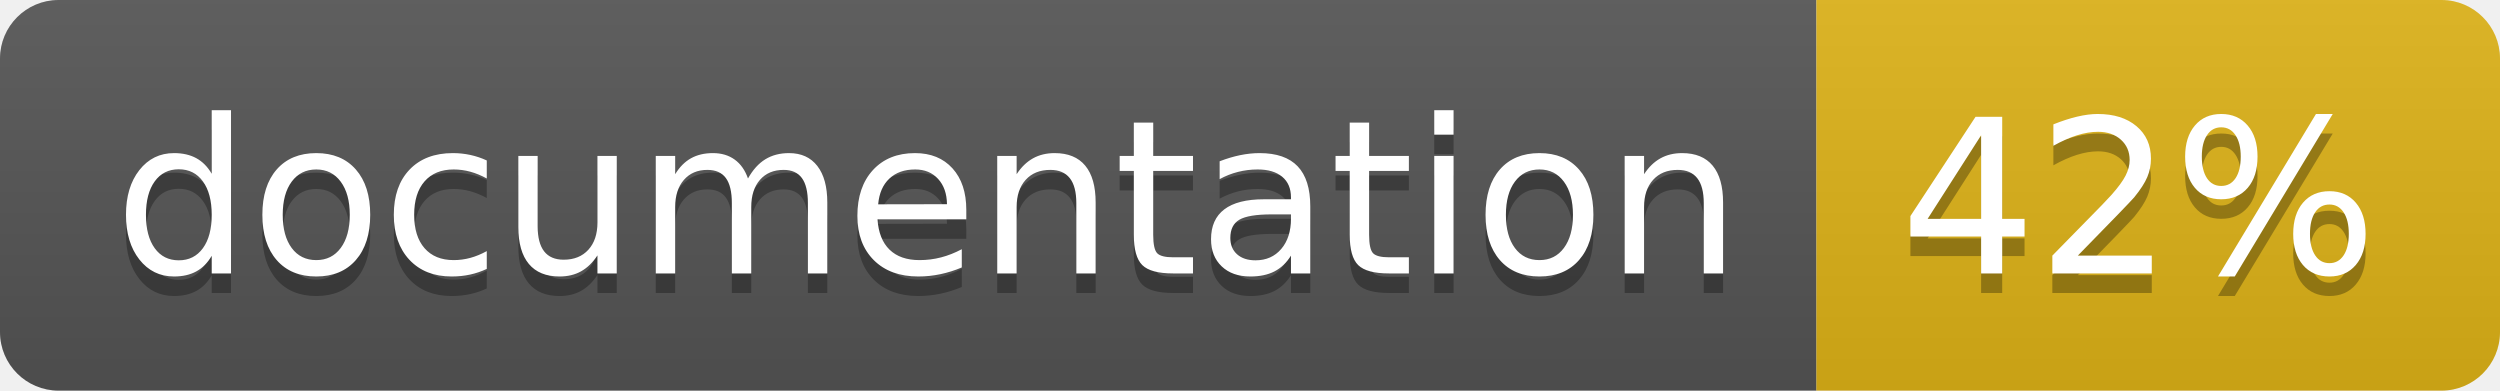
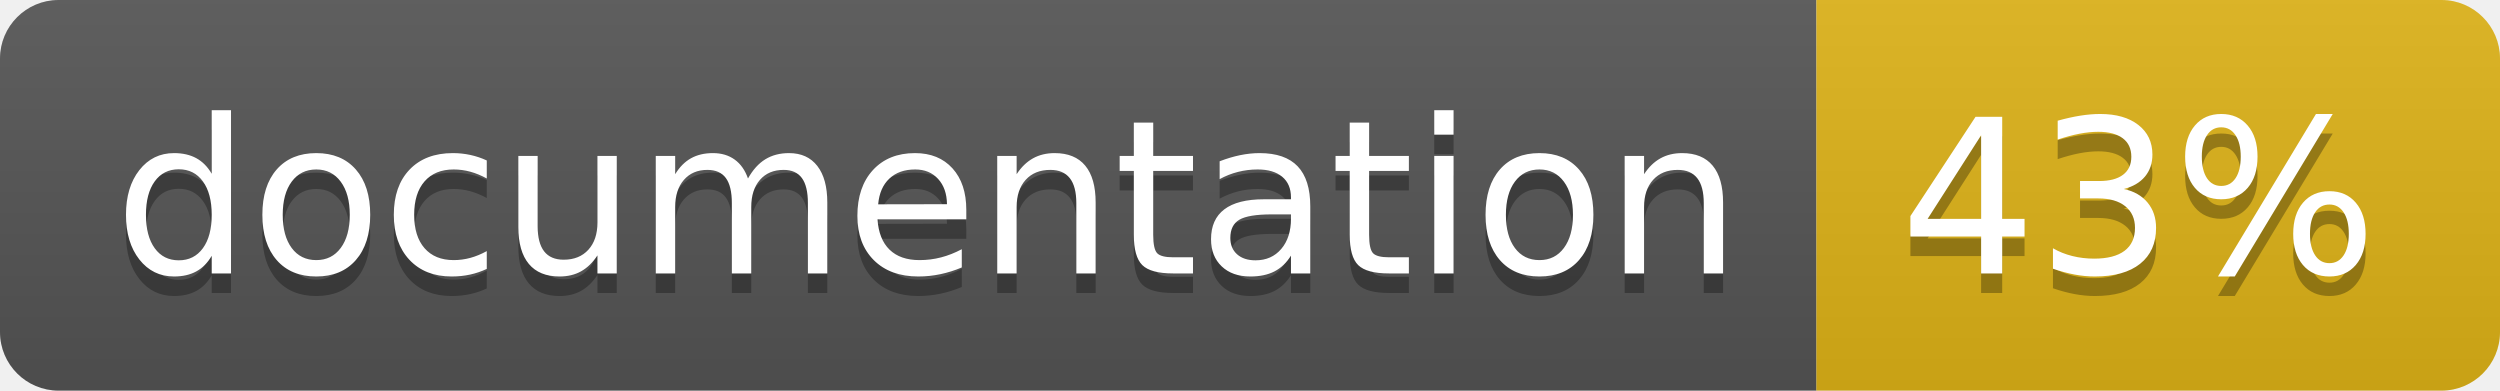
<svg xmlns="http://www.w3.org/2000/svg" width="128" height="20">
  <linearGradient id="b" x2="0" y2="100%">
    <stop offset="0" stop-color="#bbb" stop-opacity=".1" />
    <stop offset="1" stop-opacity=".1" />
  </linearGradient>
  <clipPath id="a">
    <rect width="128" height="20" rx="3" fill="#fff" />
  </clipPath>
  <g clip-path="url(#a)">
    <path fill="#555" d="M0 0h93v20H0z" />
    <path fill="#dfb317" d="M93 0h35v20H93z" />
    <path fill="url(#b)" d="M0 0h128v20H0z" />
  </g>
  <g fill="#fff" text-anchor="middle" font-family="DejaVu Sans,Verdana,Geneva,sans-serif" font-size="110">
-     <text x="475" y="150" fill="#010101" fill-opacity=".3" transform="scale(.1)" textLength="830">documentation</text>
-     <text x="475" y="140" transform="scale(.1)" textLength="830">documentation</text>
-     <text x="1095" y="150" fill="#010101" fill-opacity=".3" transform="scale(.1)" textLength="250">42%</text>
-     <text x="1095" y="140" transform="scale(.1)" textLength="250">42%</text>
+     <text x="475" y="150" fill="#010101" fill-opacity=".3" transform="scale(.1)" textLength="830">
+       documentation
+     </text>
+     <text x="475" y="140" transform="scale(.1)" textLength="830">
+       documentation
+     </text>
+     <text x="1095" y="150" fill="#010101" fill-opacity=".3" transform="scale(.1)" textLength="250">
+       43%
+     </text>
+     <text x="1095" y="140" transform="scale(.1)" textLength="250">
+       43%
+     </text>
  </g>
</svg>
